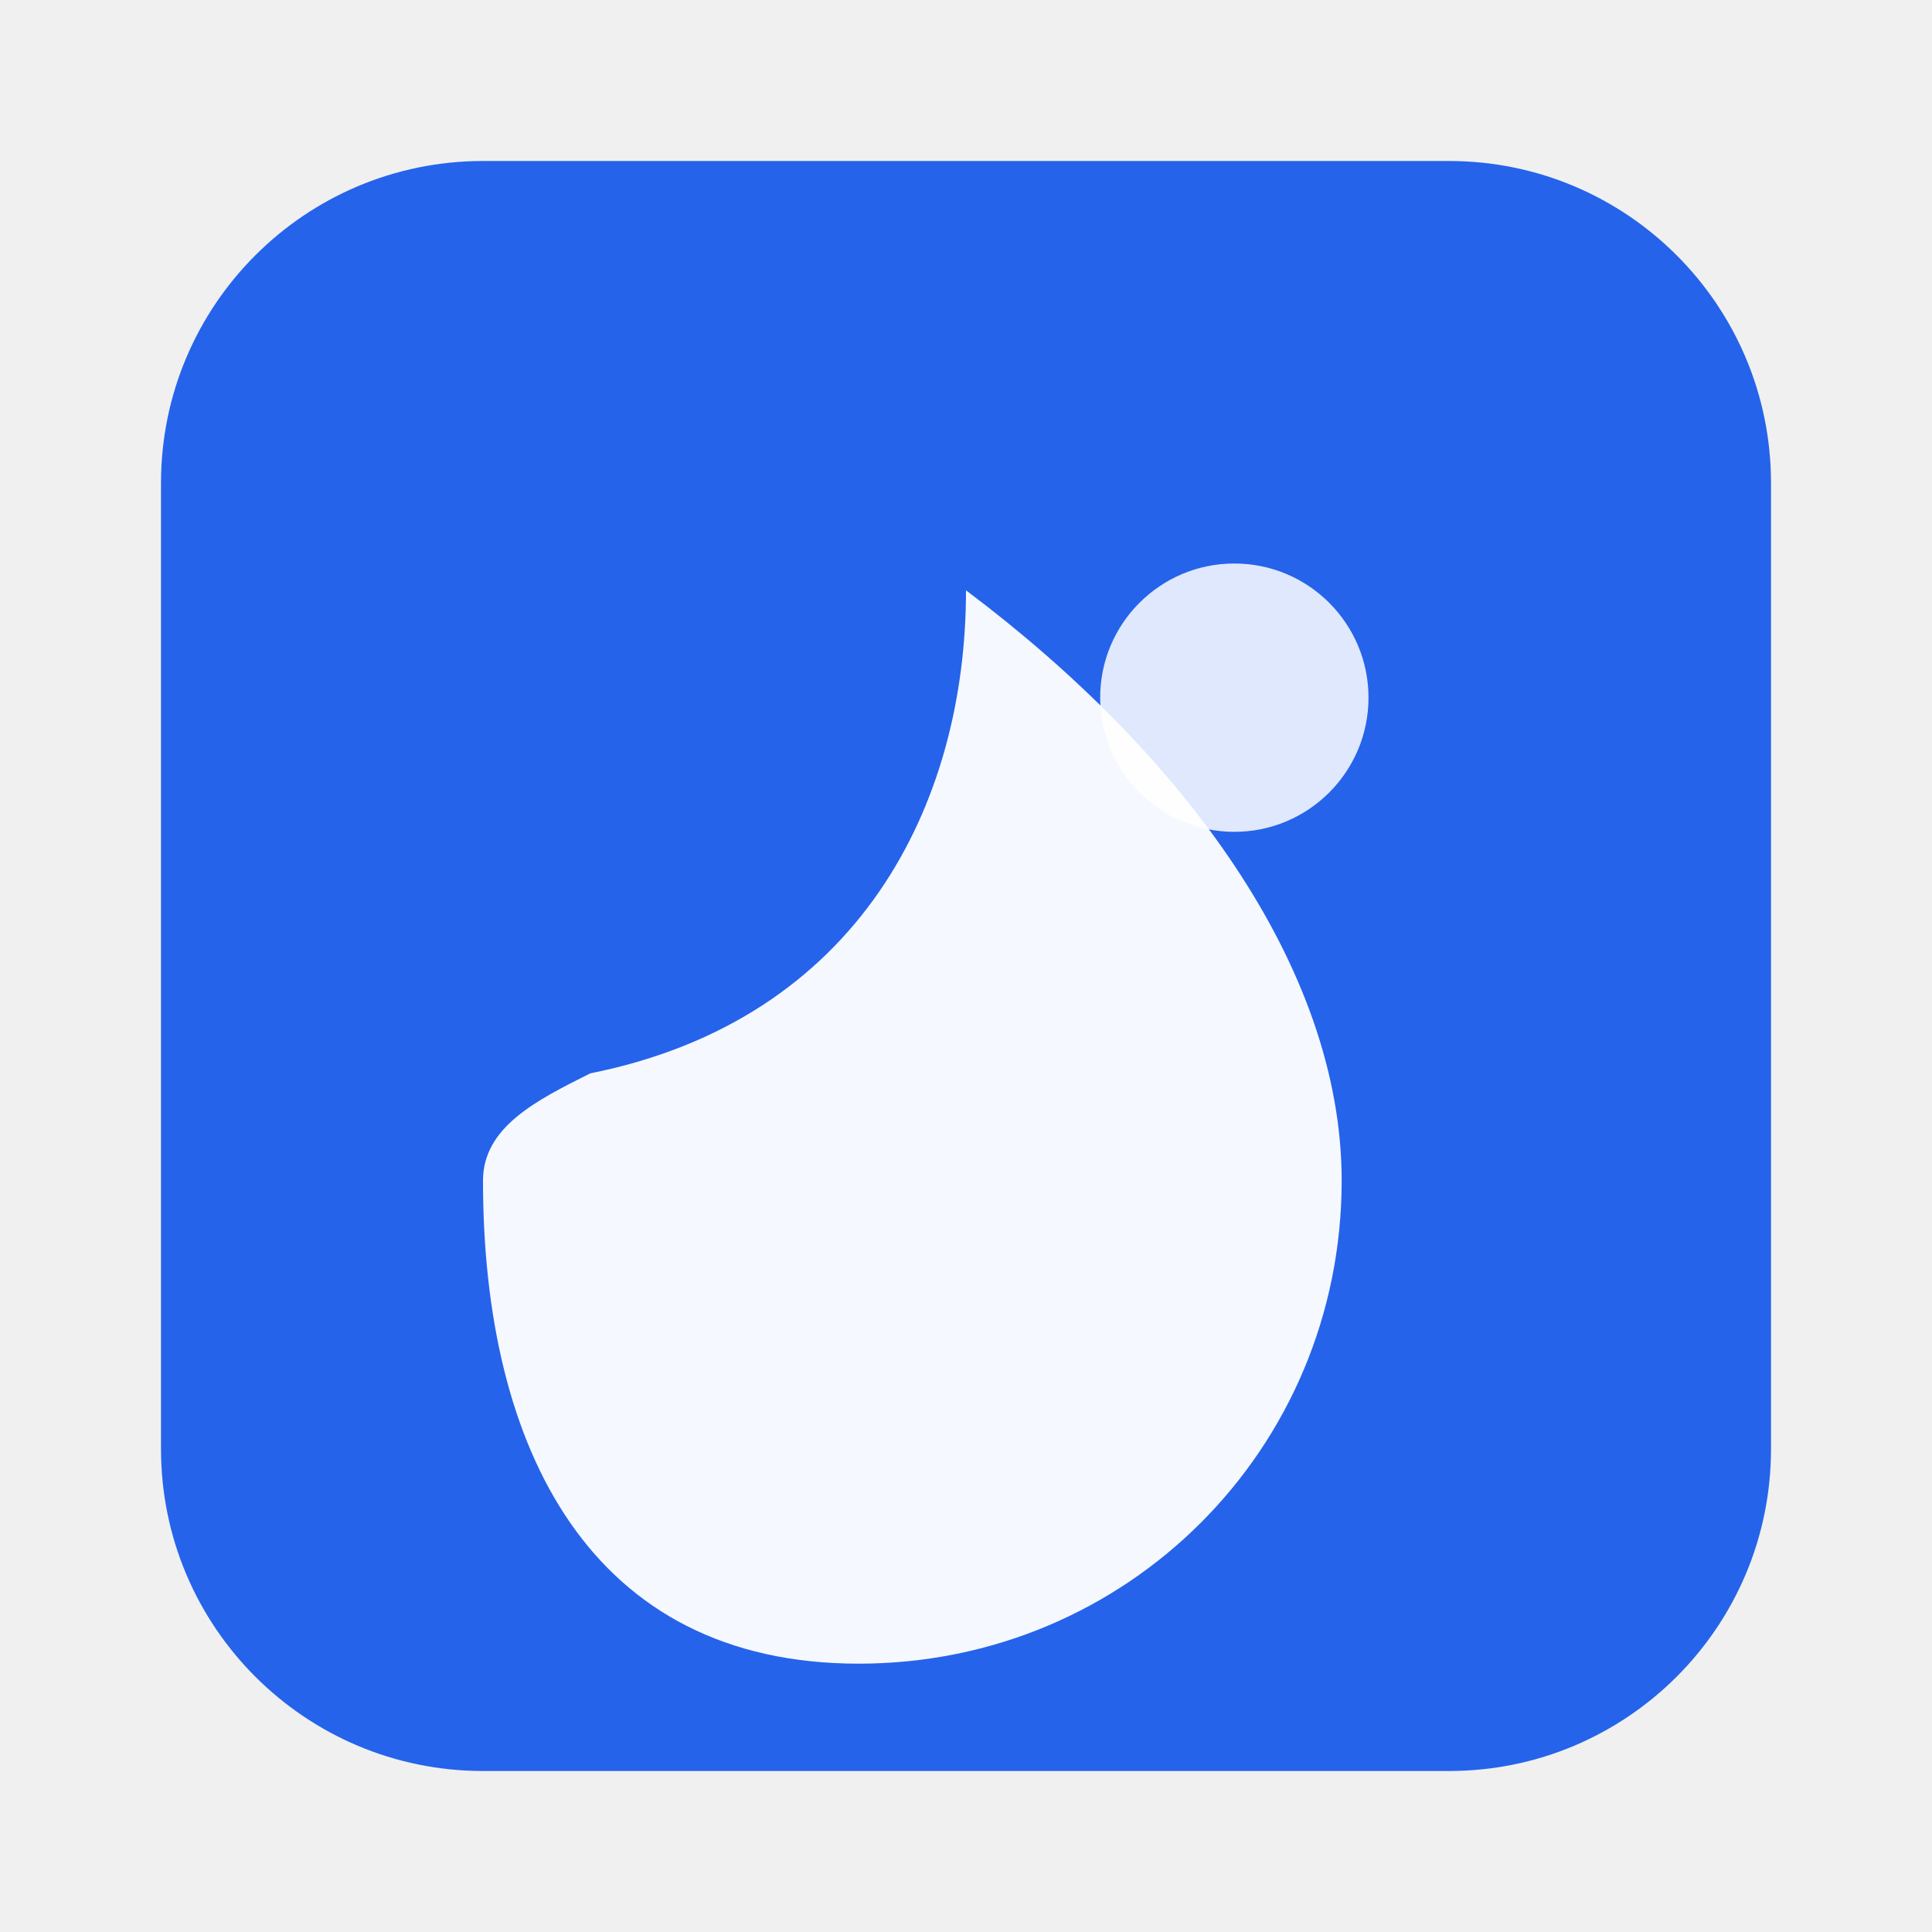
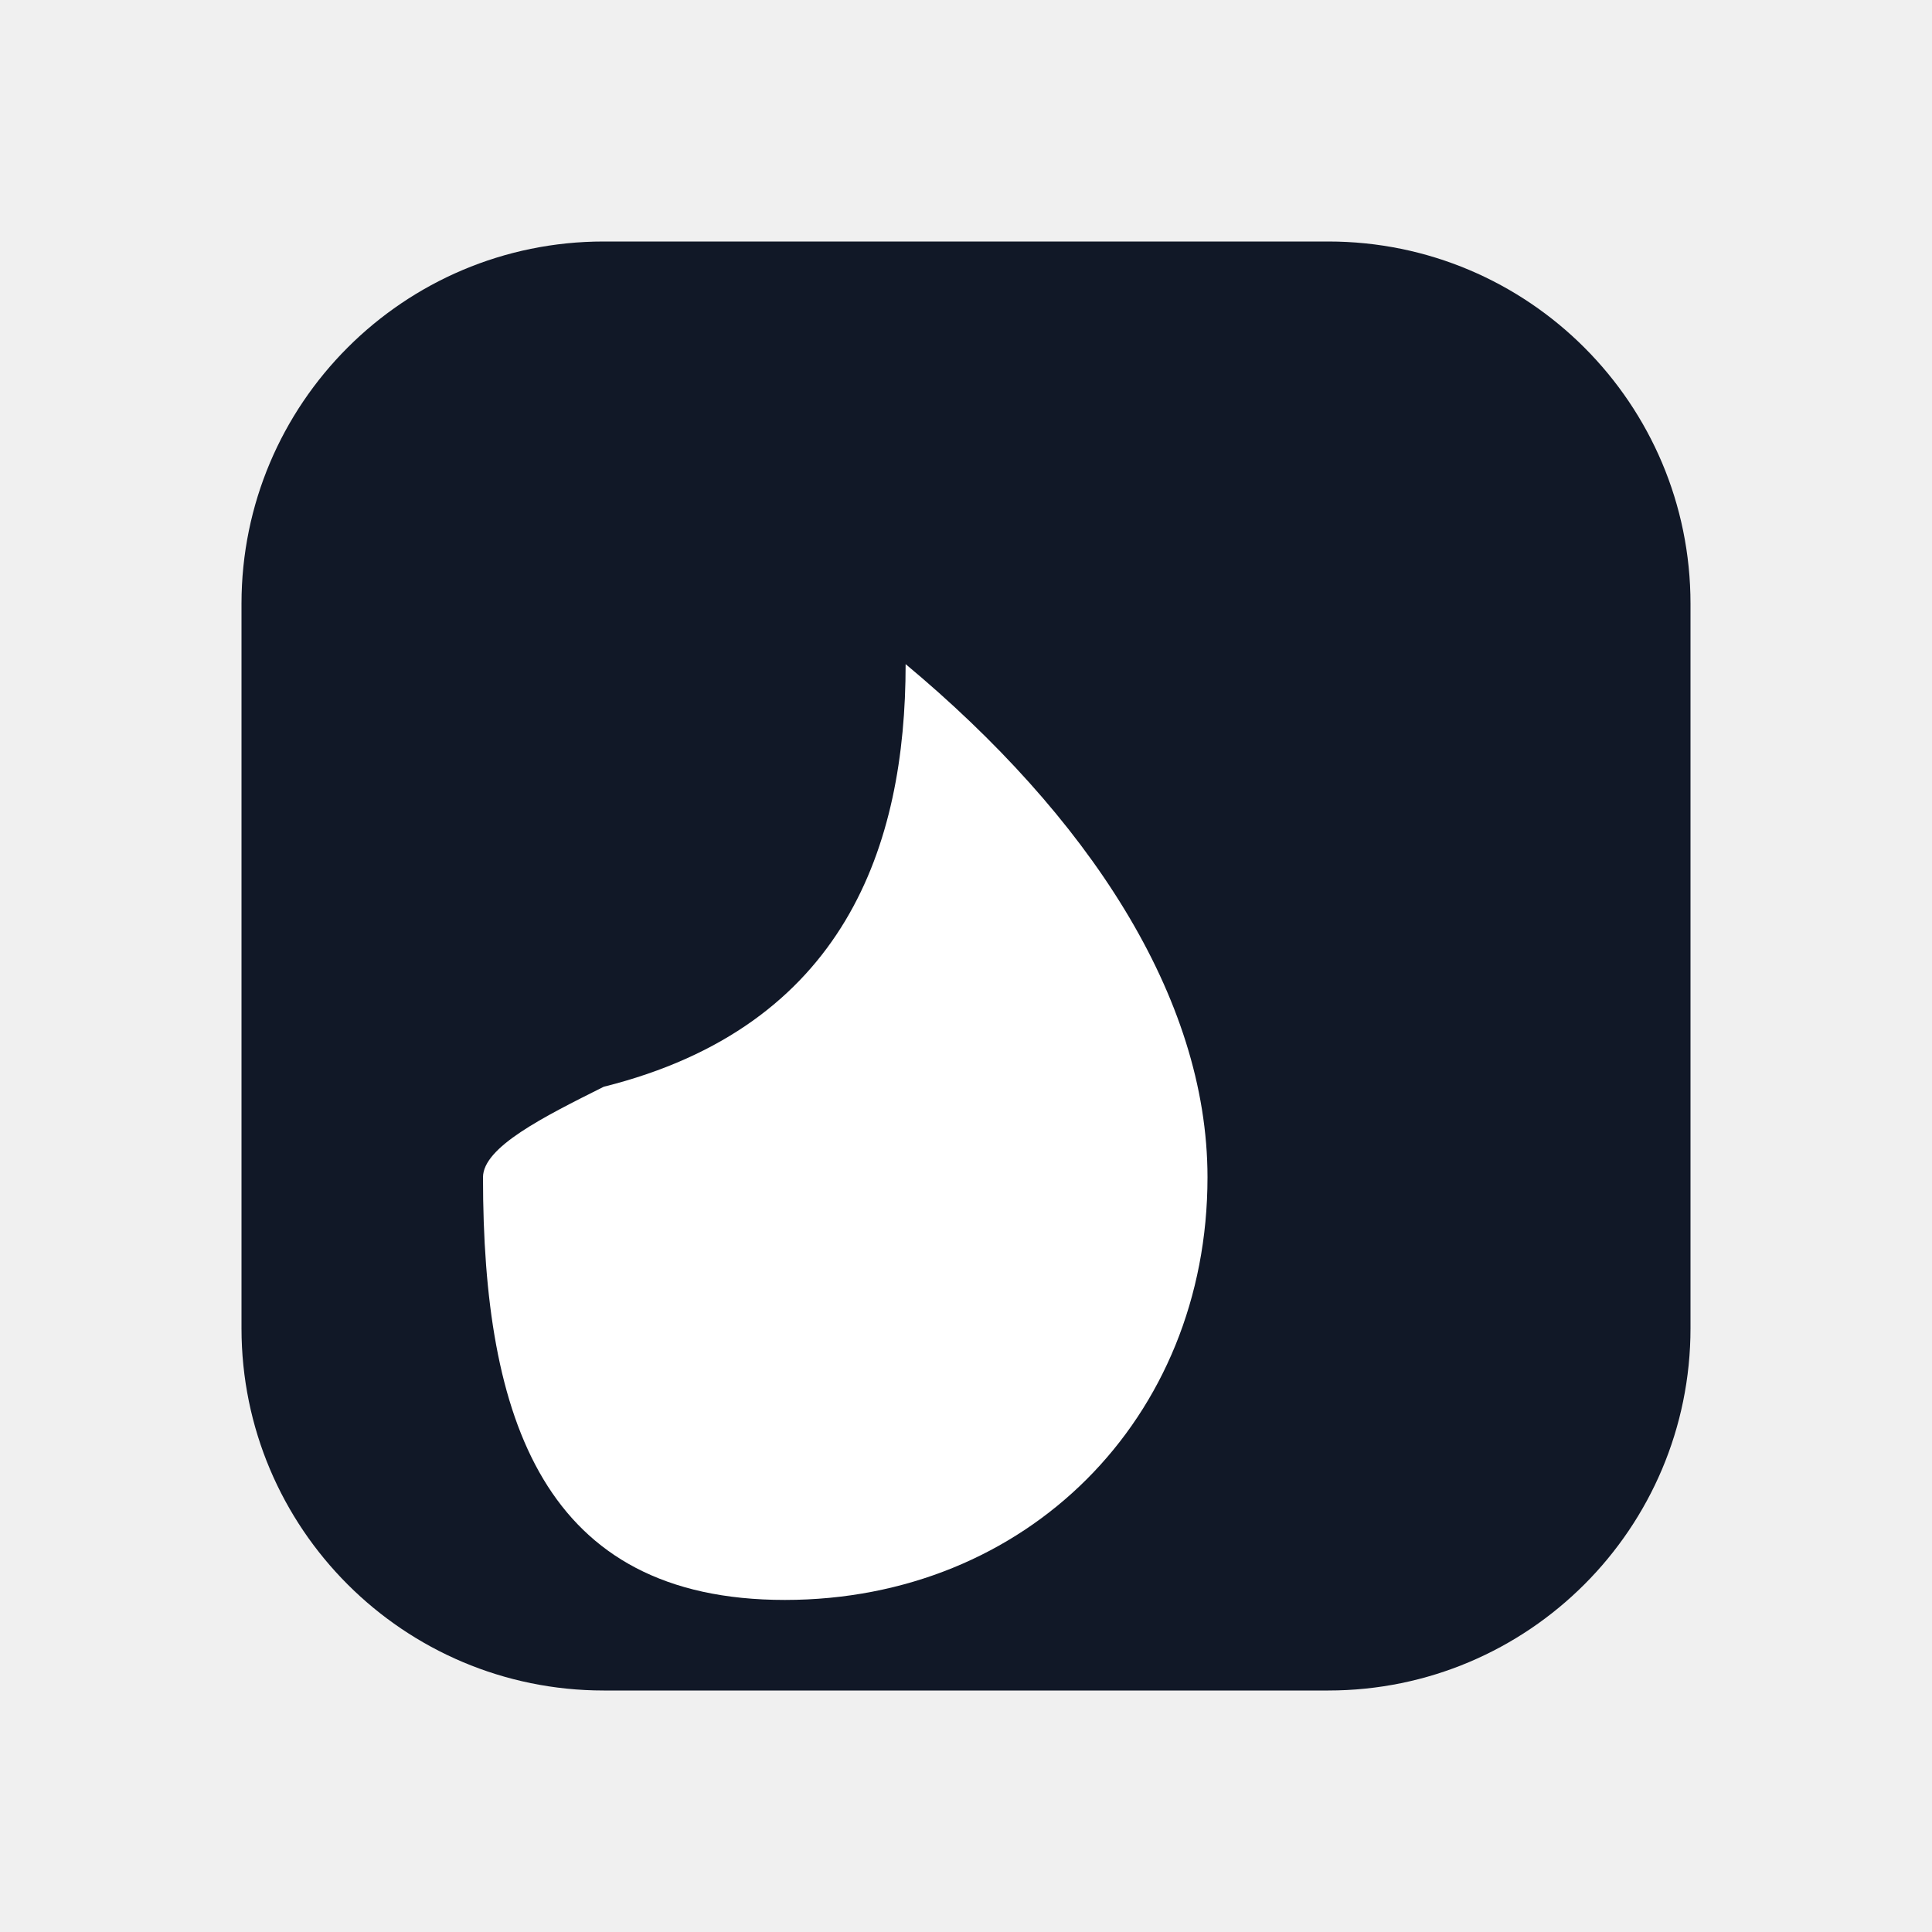
- <svg xmlns="http://www.w3.org/2000/svg" width="72" height="72" viewBox="0 0 72 72">
-   <rect x="6" y="6" width="60" height="60" rx="12" fill="#2563eb" />
-   <path d="M22 40c10-2 14-10 14-18 8 6 14 14 14 22 0 10-8 18-18 18S18 54 18 44c0-2 2-3 4-4z" fill="#ffffff" opacity="0.95" />
-   <circle cx="46" cy="26" r="5" fill="#ffffff" opacity="0.85" />
+ <svg xmlns="http://www.w3.org/2000/svg" width="64" height="64">
+   <rect x="8" y="8" width="48" height="48" rx="12" fill="#111827" />
+   <path d="M20 36c8-2 10-8 10-14 6 5 10 11 10 17 0 8-6 14-14 14S16 47 16 39c0-1 2-2 4-3z" fill="#ffffff" />
</svg>
